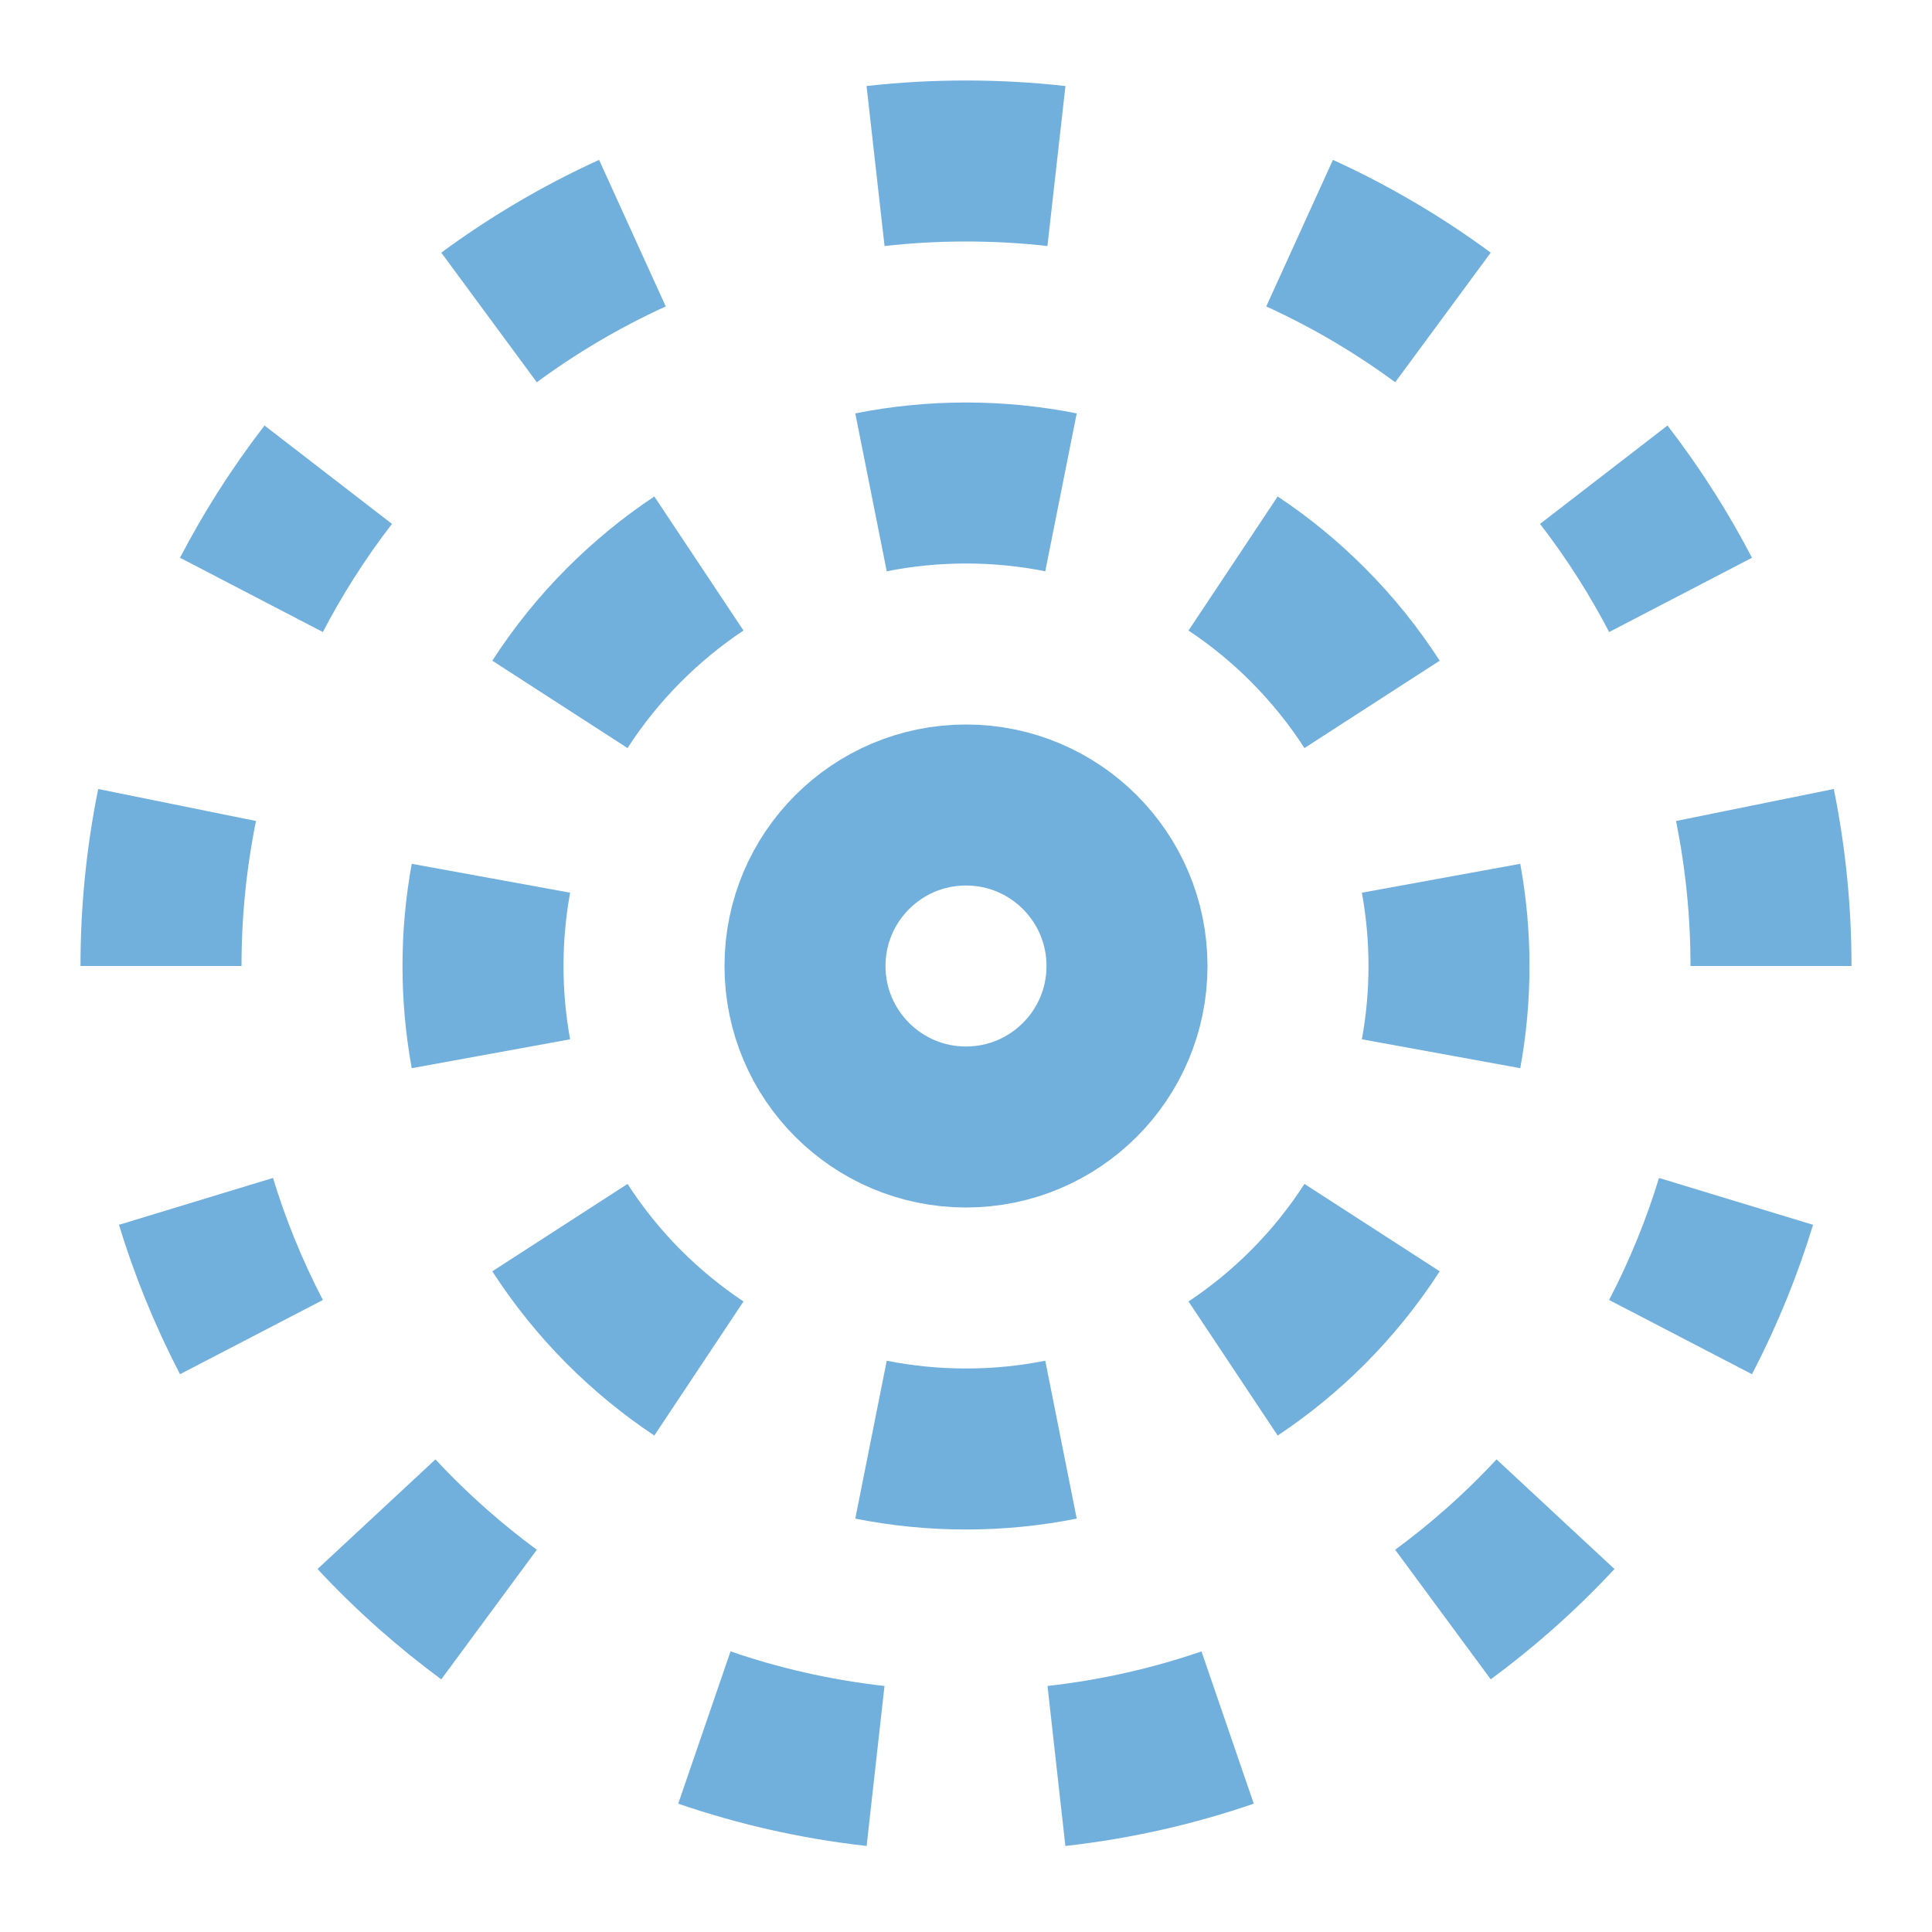
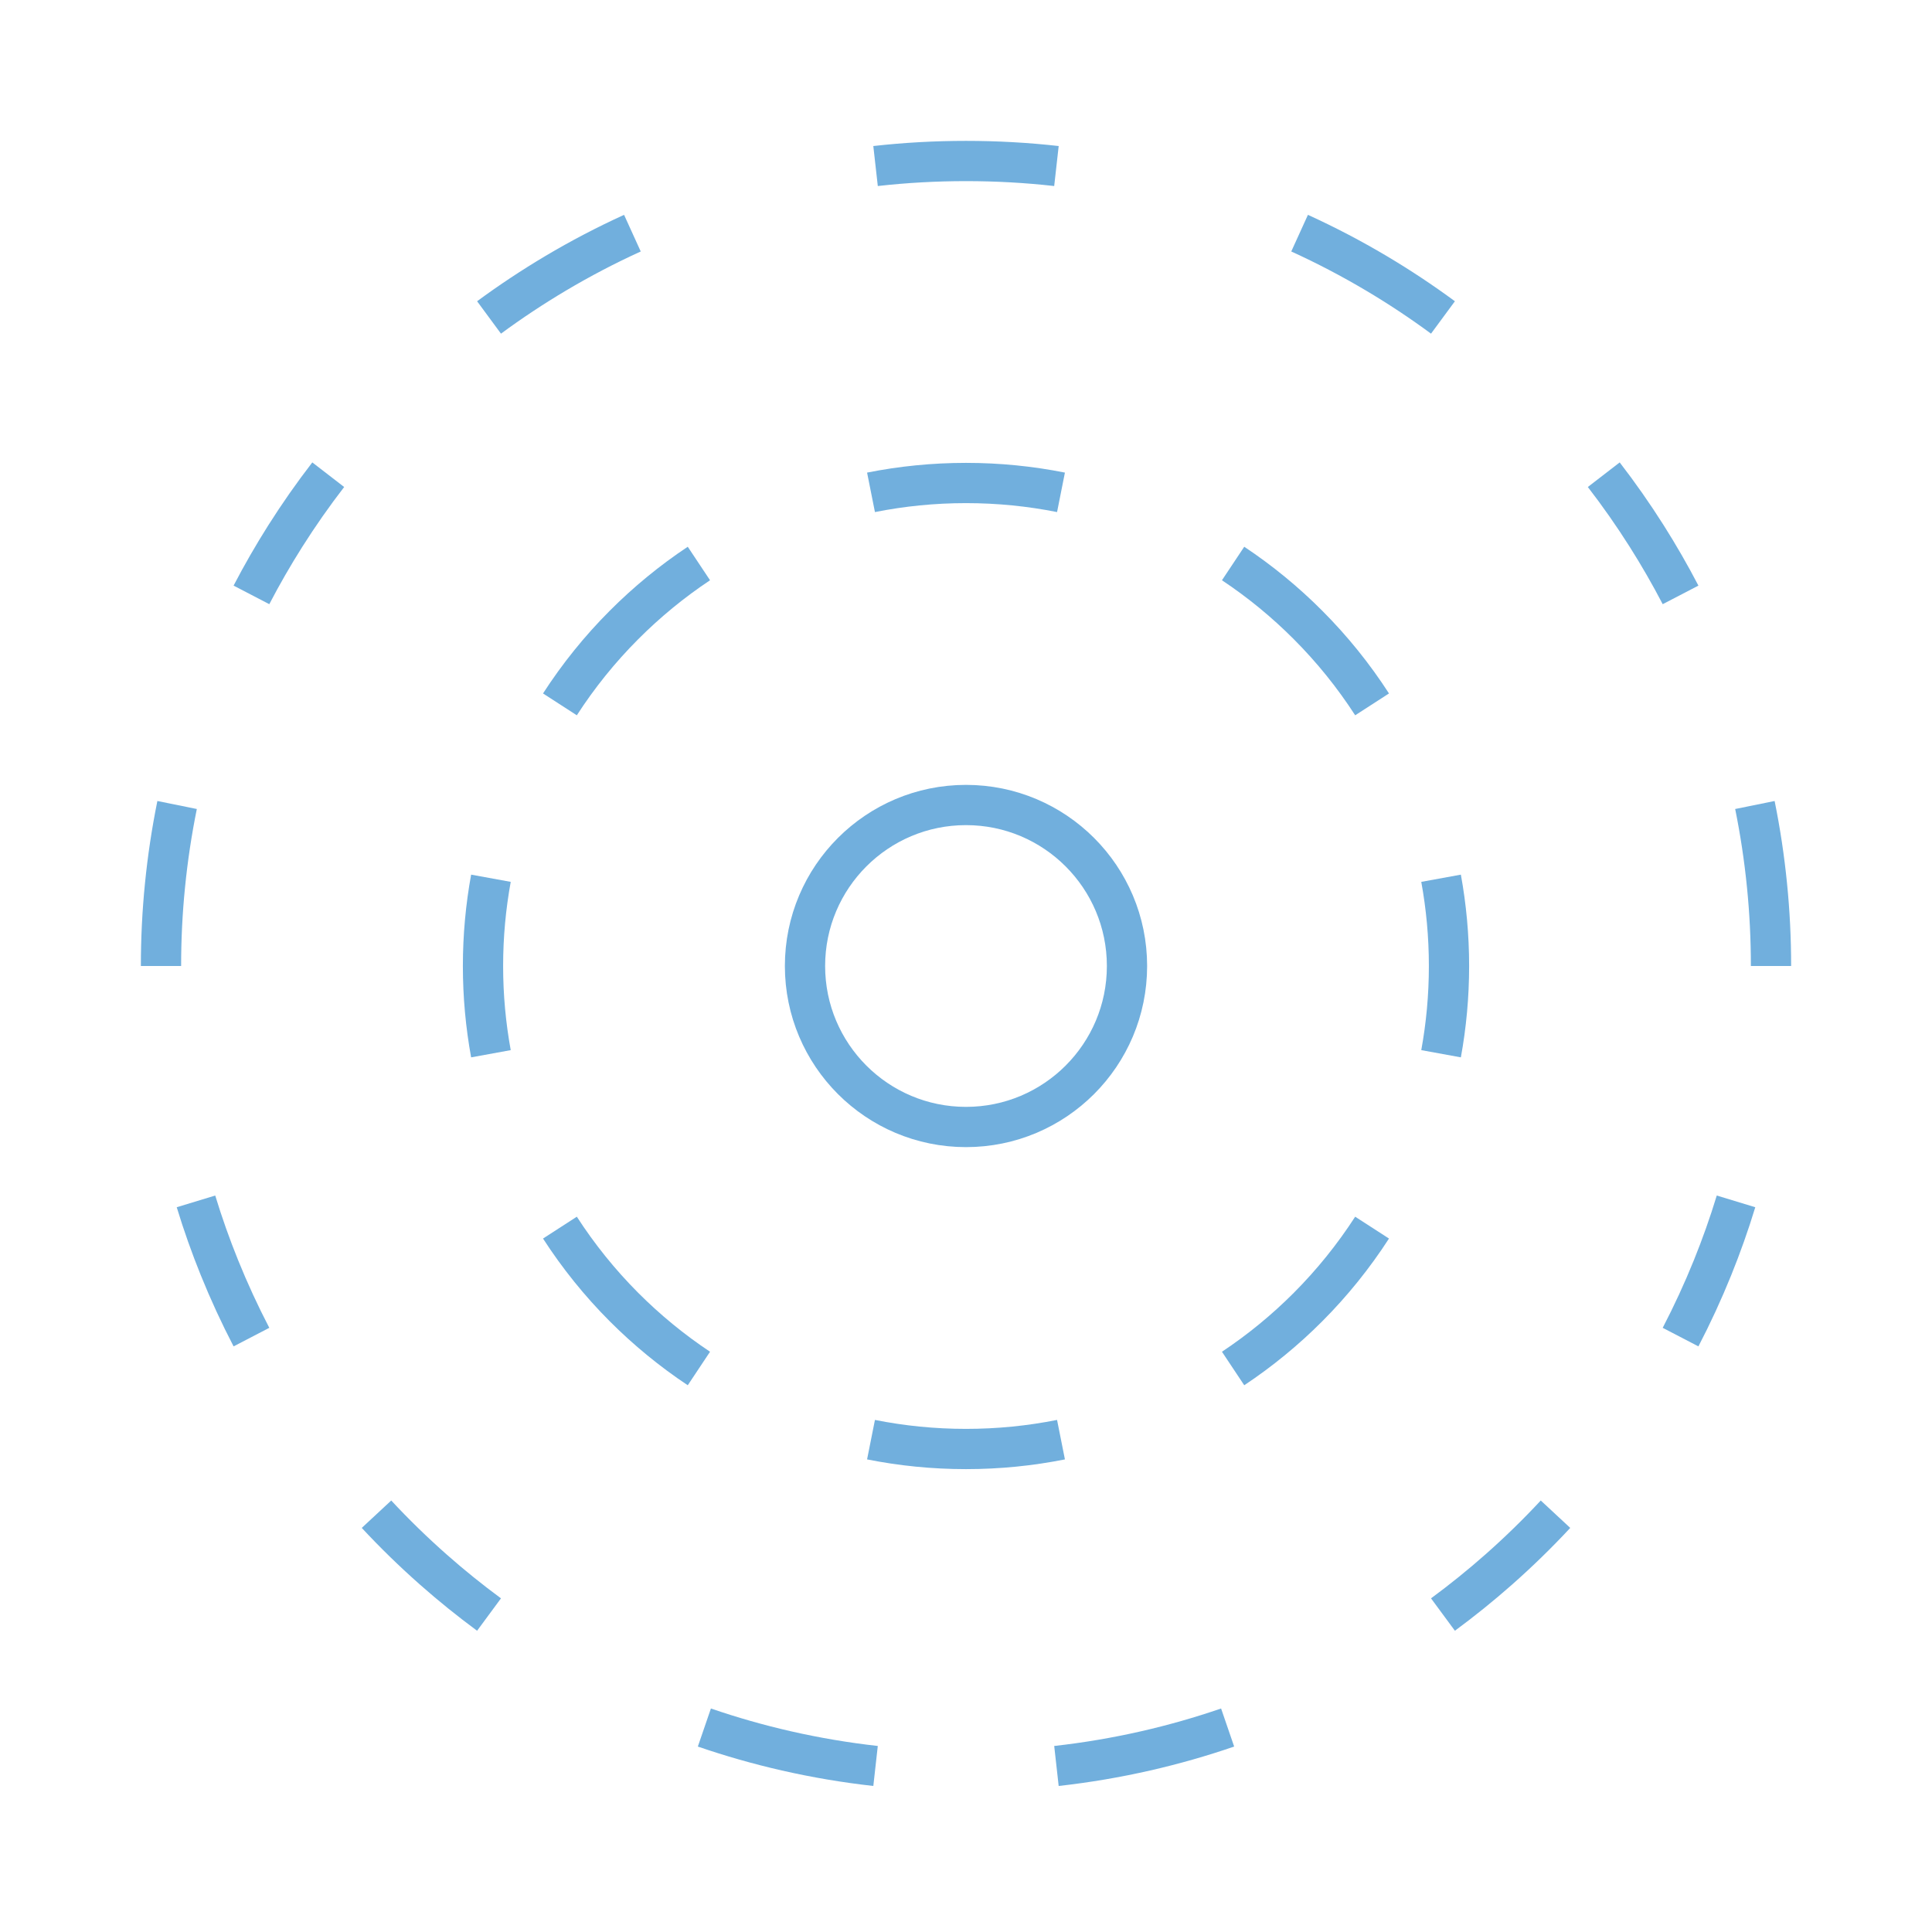
<svg xmlns="http://www.w3.org/2000/svg" width="24" height="24" viewBox="0 0 48 48" fill="none">
-   <path d="M24 28C26.209 28 28 26.209 28 24C28 21.791 26.209 20 24 20C21.791 20 20 21.791 20 24C20 26.209 21.791 28 24 28Z" fill="none" stroke="#71afdd" stroke-width="4" strokeLinecap="round" stroke-linejoin="round" />
-   <path d="M17.364 14C16.692 14.447 16.068 14.96 15.5 15.53C14.904 16.127 14.371 16.788 13.911 17.5" stroke="#71afdd" stroke-width="4" strokeLinecap="round" stroke-linejoin="round" />
-   <path d="M12.197 26.18C12.068 25.473 12 24.745 12 24C12 23.256 12.068 22.527 12.197 21.82" stroke="#71afdd" stroke-width="4" strokeLinecap="round" stroke-linejoin="round" />
-   <path d="M17.364 34C16.692 33.553 16.068 33.04 15.5 32.471C14.904 31.873 14.371 31.212 13.911 30.5" stroke="#71afdd" stroke-width="4" strokeLinecap="round" stroke-linejoin="round" />
-   <path d="M26.36 35.768C25.597 35.92 24.808 36 24 36C23.192 36 22.403 35.92 21.64 35.768" stroke="#71afdd" stroke-width="4" strokeLinecap="round" stroke-linejoin="round" />
-   <path d="M30.636 34C31.308 33.553 31.933 33.04 32.5 32.471C33.096 31.873 33.629 31.212 34.089 30.5" stroke="#71afdd" stroke-width="4" strokeLinecap="round" stroke-linejoin="round" />
-   <path d="M35.803 26.18C35.932 25.473 36 24.745 36 24C36 23.256 35.932 22.527 35.803 21.82" stroke="#71afdd" stroke-width="4" strokeLinecap="round" stroke-linejoin="round" />
-   <path d="M30.636 14C31.308 14.447 31.933 14.96 32.5 15.53C33.096 16.127 33.629 16.788 34.089 17.5" stroke="#71afdd" stroke-width="4" strokeLinecap="round" stroke-linejoin="round" />
-   <path d="M21.64 12.232C22.403 12.08 23.192 12 24 12C24.808 12 25.597 12.08 26.36 12.232" stroke="#71afdd" stroke-width="4" strokeLinecap="round" stroke-linejoin="round" />
-   <path d="M44 24C44 23.325 43.967 22.658 43.901 22C43.834 21.323 43.733 20.656 43.6 20M4 24C4 23.325 4.033 22.658 4.099 22C4.166 21.323 4.267 20.656 4.4 20M38.646 37.62C38.197 38.103 37.724 38.563 37.229 39C36.786 39.391 36.326 39.762 35.85 40.113M9.354 37.62C9.803 38.103 10.276 38.563 10.771 39C11.214 39.391 11.674 39.762 12.15 40.113M15.712 5.793C15.057 6.091 14.42 6.425 13.805 6.79C13.235 7.129 12.682 7.495 12.15 7.887M32.288 5.793C32.943 6.091 33.58 6.425 34.195 6.79C34.766 7.129 35.318 7.495 35.85 7.887M26.247 4.125C25.509 4.042 24.759 4 24 4C23.241 4 22.491 4.042 21.753 4.125M26.247 43.875C26.999 43.791 27.739 43.665 28.464 43.5C29.157 43.342 29.836 43.148 30.5 42.92M21.753 43.875C21.001 43.791 20.261 43.665 19.536 43.5C18.843 43.342 18.164 43.148 17.5 42.92M8.155 11.794C7.776 12.285 7.42 12.794 7.087 13.32C6.788 13.793 6.507 14.28 6.247 14.78M39.845 11.794C40.224 12.285 40.58 12.794 40.913 13.32C41.212 13.793 41.493 14.28 41.753 14.78M6.247 33.22C5.957 32.662 5.692 32.088 5.454 31.5C5.236 30.961 5.04 30.41 4.869 29.848M41.753 33.22C42.043 32.662 42.308 32.088 42.546 31.5C42.764 30.961 42.96 30.41 43.131 29.848" stroke="#71afdd" stroke-width="4" strokeLinecap="round" stroke-linejoin="round" />
+   <path d="M24 28C26.209 28 28 26.209 28 24C28 21.791 26.209 20 24 20C21.791 20 20 21.791 20 24C20 26.209 21.791 28 24 28Z" fill="none" stroke="#71afdd" strokeWidth="4" strokeLinecap="round" stroke-linejoin="round" />
+   <path d="M17.364 14C16.692 14.447 16.068 14.96 15.5 15.53C14.904 16.127 14.371 16.788 13.911 17.5" stroke="#71afdd" strokeWidth="4" strokeLinecap="round" stroke-linejoin="round" />
+   <path d="M12.197 26.18C12.068 25.473 12 24.745 12 24C12 23.256 12.068 22.527 12.197 21.82" stroke="#71afdd" strokeWidth="4" strokeLinecap="round" stroke-linejoin="round" />
+   <path d="M17.364 34C16.692 33.553 16.068 33.04 15.5 32.471C14.904 31.873 14.371 31.212 13.911 30.5" stroke="#71afdd" strokeWidth="4" strokeLinecap="round" stroke-linejoin="round" />
+   <path d="M26.36 35.768C25.597 35.92 24.808 36 24 36C23.192 36 22.403 35.92 21.64 35.768" stroke="#71afdd" strokeWidth="4" strokeLinecap="round" stroke-linejoin="round" />
+   <path d="M30.636 34C31.308 33.553 31.933 33.04 32.5 32.471C33.096 31.873 33.629 31.212 34.089 30.5" stroke="#71afdd" strokeWidth="4" strokeLinecap="round" stroke-linejoin="round" />
+   <path d="M35.803 26.18C35.932 25.473 36 24.745 36 24C36 23.256 35.932 22.527 35.803 21.82" stroke="#71afdd" strokeWidth="4" strokeLinecap="round" stroke-linejoin="round" />
+   <path d="M30.636 14C31.308 14.447 31.933 14.96 32.5 15.53C33.096 16.127 33.629 16.788 34.089 17.5" stroke="#71afdd" strokeWidth="4" strokeLinecap="round" stroke-linejoin="round" />
+   <path d="M21.64 12.232C22.403 12.08 23.192 12 24 12C24.808 12 25.597 12.08 26.36 12.232" stroke="#71afdd" strokeWidth="4" strokeLinecap="round" stroke-linejoin="round" />
+   <path d="M44 24C44 23.325 43.967 22.658 43.901 22C43.834 21.323 43.733 20.656 43.6 20M4 24C4 23.325 4.033 22.658 4.099 22C4.166 21.323 4.267 20.656 4.4 20M38.646 37.62C38.197 38.103 37.724 38.563 37.229 39C36.786 39.391 36.326 39.762 35.85 40.113M9.354 37.62C9.803 38.103 10.276 38.563 10.771 39C11.214 39.391 11.674 39.762 12.15 40.113M15.712 5.793C15.057 6.091 14.42 6.425 13.805 6.79C13.235 7.129 12.682 7.495 12.15 7.887M32.288 5.793C32.943 6.091 33.58 6.425 34.195 6.79C34.766 7.129 35.318 7.495 35.85 7.887M26.247 4.125C25.509 4.042 24.759 4 24 4C23.241 4 22.491 4.042 21.753 4.125M26.247 43.875C26.999 43.791 27.739 43.665 28.464 43.5C29.157 43.342 29.836 43.148 30.5 42.92M21.753 43.875C21.001 43.791 20.261 43.665 19.536 43.5C18.843 43.342 18.164 43.148 17.5 42.92M8.155 11.794C7.776 12.285 7.42 12.794 7.087 13.32C6.788 13.793 6.507 14.28 6.247 14.78M39.845 11.794C40.224 12.285 40.58 12.794 40.913 13.32C41.212 13.793 41.493 14.28 41.753 14.78M6.247 33.22C5.957 32.662 5.692 32.088 5.454 31.5C5.236 30.961 5.04 30.41 4.869 29.848M41.753 33.22C42.043 32.662 42.308 32.088 42.546 31.5C42.764 30.961 42.96 30.41 43.131 29.848" stroke="#71afdd" strokeWidth="4" strokeLinecap="round" stroke-linejoin="round" />
</svg>
